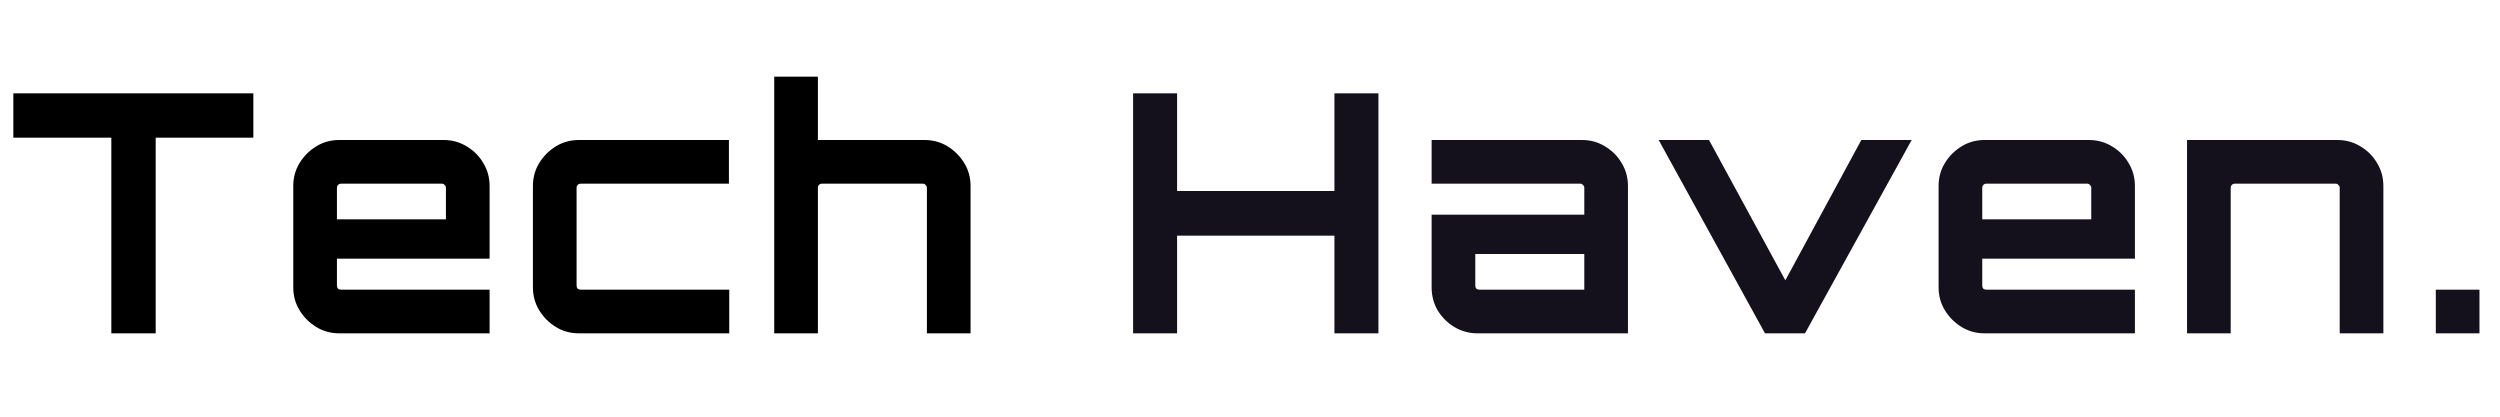
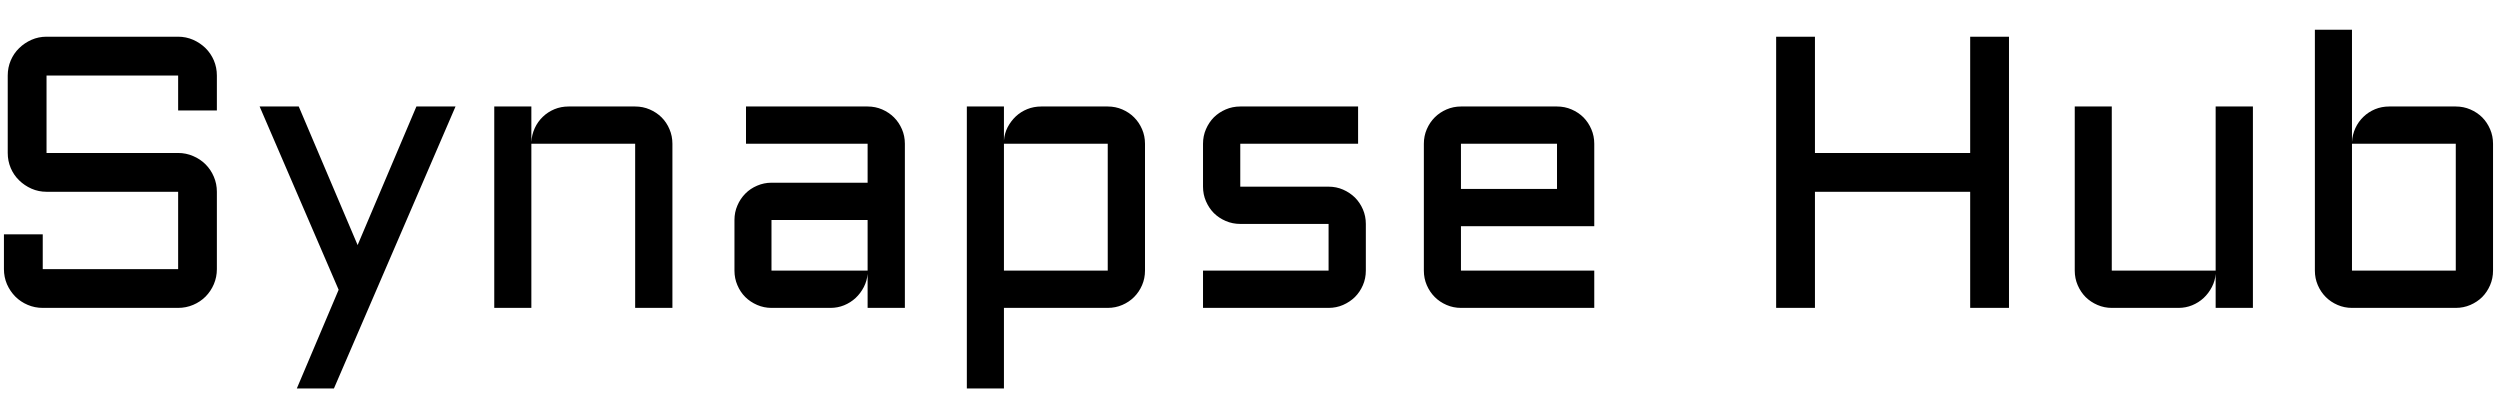
- <svg xmlns="http://www.w3.org/2000/svg" width="180" height="30" viewBox="0 0 180 30" fill="none">
-   <path d="M8.016 24V9.912H0.96V6.72H18.241V9.912H11.209V24H8.016ZM24.427 24C23.819 24 23.267 23.848 22.771 23.544C22.275 23.24 21.875 22.84 21.571 22.344C21.267 21.848 21.115 21.296 21.115 20.688V13.392C21.115 12.784 21.267 12.232 21.571 11.736C21.875 11.24 22.275 10.84 22.771 10.536C23.267 10.232 23.819 10.08 24.427 10.08H31.939C32.547 10.08 33.099 10.232 33.595 10.536C34.107 10.84 34.507 11.24 34.795 11.736C35.099 12.232 35.251 12.784 35.251 13.392V18.624H24.259V20.568C24.259 20.648 24.283 20.72 24.331 20.784C24.395 20.832 24.467 20.856 24.547 20.856H35.251V24H24.427ZM24.259 15.792H32.107V13.512C32.107 13.432 32.075 13.368 32.011 13.32C31.963 13.256 31.899 13.224 31.819 13.224H24.547C24.467 13.224 24.395 13.256 24.331 13.32C24.283 13.368 24.259 13.432 24.259 13.512V15.792ZM41.682 24C41.074 24 40.522 23.848 40.026 23.544C39.53 23.24 39.13 22.84 38.826 22.344C38.522 21.848 38.37 21.296 38.37 20.688V13.392C38.37 12.784 38.522 12.232 38.826 11.736C39.13 11.24 39.53 10.84 40.026 10.536C40.522 10.232 41.074 10.08 41.682 10.08H52.482V13.224H41.802C41.722 13.224 41.65 13.256 41.586 13.32C41.538 13.368 41.514 13.432 41.514 13.512V20.568C41.514 20.648 41.538 20.72 41.586 20.784C41.65 20.832 41.722 20.856 41.802 20.856H52.506V24H41.682ZM55.744 24V5.52H58.888V10.08H66.568C67.176 10.08 67.728 10.232 68.224 10.536C68.72 10.84 69.12 11.24 69.424 11.736C69.728 12.232 69.88 12.784 69.88 13.392V24H66.736V13.512C66.736 13.432 66.704 13.368 66.64 13.32C66.592 13.256 66.528 13.224 66.448 13.224H59.176C59.096 13.224 59.024 13.256 58.96 13.32C58.912 13.368 58.888 13.432 58.888 13.512V24H55.744Z" fill="black" />
-   <path d="M81.583 24V6.72H84.751V13.752H96.079V6.72H99.247V24H96.079V16.968H84.751V24H81.583ZM106.389 24C105.781 24 105.221 23.848 104.709 23.544C104.213 23.24 103.813 22.84 103.509 22.344C103.221 21.848 103.077 21.296 103.077 20.688V15.456H114.069V13.512C114.069 13.432 114.037 13.368 113.973 13.32C113.925 13.256 113.861 13.224 113.781 13.224H103.077V10.08H113.901C114.509 10.08 115.061 10.232 115.557 10.536C116.069 10.84 116.469 11.24 116.757 11.736C117.061 12.232 117.213 12.784 117.213 13.392V24H106.389ZM106.509 20.856H114.069V18.288H106.221V20.568C106.221 20.648 106.245 20.72 106.293 20.784C106.357 20.832 106.429 20.856 106.509 20.856ZM127.08 24L119.424 10.08H123.048L128.544 20.184L134.016 10.08H137.64L129.96 24H127.08ZM142.89 24C142.282 24 141.73 23.848 141.234 23.544C140.738 23.24 140.338 22.84 140.034 22.344C139.73 21.848 139.578 21.296 139.578 20.688V13.392C139.578 12.784 139.73 12.232 140.034 11.736C140.338 11.24 140.738 10.84 141.234 10.536C141.73 10.232 142.282 10.08 142.89 10.08H150.402C151.01 10.08 151.562 10.232 152.058 10.536C152.57 10.84 152.97 11.24 153.258 11.736C153.562 12.232 153.714 12.784 153.714 13.392V18.624H142.722V20.568C142.722 20.648 142.746 20.72 142.794 20.784C142.858 20.832 142.93 20.856 143.01 20.856H153.714V24H142.89ZM142.722 15.792H150.57V13.512C150.57 13.432 150.538 13.368 150.474 13.32C150.426 13.256 150.362 13.224 150.282 13.224H143.01C142.93 13.224 142.858 13.256 142.794 13.32C142.746 13.368 142.722 13.432 142.722 13.512V15.792ZM157.467 24V10.08H168.291C168.899 10.08 169.451 10.232 169.947 10.536C170.459 10.84 170.859 11.24 171.147 11.736C171.451 12.232 171.603 12.784 171.603 13.392V24H168.459V13.512C168.459 13.432 168.427 13.368 168.363 13.32C168.315 13.256 168.251 13.224 168.171 13.224H160.899C160.819 13.224 160.747 13.256 160.683 13.32C160.635 13.368 160.611 13.432 160.611 13.512V24H157.467ZM175.378 24V20.856H178.522V24H175.378Z" fill="#14111C" />
+ <svg xmlns="http://www.w3.org/2000/svg" version="1.1" width="180" height="30" viewBox="0 0 2000 287">
+   <g transform="matrix(1,0,0,1,-1.212121,0.6071712)">
+     <svg viewBox="0 0 396 57" data-background-color="#ffffff" preserveAspectRatio="xMidYMid meet" height="287" width="2000">
+       <g id="tight-bounds" transform="matrix(1,0,0,1,0.24,-0.120588)">
+         <svg viewBox="0 0 395.52 57.241" height="57.241" width="395.52">
+           <g>
+             <svg viewBox="0 0 395.52 57.241" height="57.241" width="395.52">
+               <g>
+                 <svg viewBox="0 0 395.52 57.241" height="57.241" width="395.52">
+                   <g id="textblocktransform">
+                     <svg viewBox="0 0 395.52 57.241" height="57.241" width="395.52" id="textblock">
+                       <g>
+                         <svg viewBox="0 0 395.52 57.241" height="57.241" width="395.52">
+                           <g transform="matrix(1,0,0,1,0,0)">
+                             <svg width="395.52" viewBox="4 -36.01 321.34 46.51" height="57.241" data-palette-color="#000000">
+                               <path d="M26.49-14.99L9.5-14.99Q8.47-14.99 7.56-15.39 6.64-15.8 5.96-16.47 5.27-17.14 4.88-18.05 4.49-18.97 4.49-20L4.49-20 4.49-30Q4.49-31.03 4.88-31.95 5.27-32.86 5.96-33.53 6.64-34.2 7.56-34.61 8.47-35.01 9.5-35.01L9.5-35.01 26.49-35.01Q27.51-35.01 28.43-34.61 29.35-34.2 30.03-33.53 30.71-32.86 31.1-31.95 31.49-31.03 31.49-30L31.49-30 31.49-25.49 26.49-25.49 26.49-30 9.5-30 9.5-20 26.49-20Q27.51-20 28.43-19.6 29.35-19.21 30.03-18.53 30.71-17.85 31.1-16.93 31.49-16.02 31.49-14.99L31.49-14.99 31.49-5Q31.49-3.98 31.1-3.06 30.71-2.15 30.03-1.46 29.35-0.78 28.43-0.39 27.51 0 26.49 0L26.49 0 9.01 0Q7.98 0 7.07-0.39 6.15-0.78 5.47-1.46 4.79-2.15 4.39-3.06 4-3.98 4-5L4-5 4-9.5 9.01-9.5 9.01-5 26.49-5 26.49-14.99ZM46.56 10.5L41.77 10.5 47.21-2.34 37.01-26 42.06-26 49.66-8.11 57.25-26 62.3-26 46.56 10.5ZM90.3-21.19L90.3 0 85.49 0 85.49-21.19 72.09-21.19 72.09 0 67.3 0 67.3-26 72.09-26 72.09-21.41Q72.14-22.36 72.53-23.21 72.92-24.05 73.57-24.67 74.21-25.29 75.07-25.65 75.92-26 76.9-26L76.9-26 85.49-26Q86.49-26 87.37-25.62 88.25-25.24 88.9-24.6 89.55-23.95 89.92-23.07 90.3-22.19 90.3-21.19L90.3-21.19ZM98.31-4.81L98.31-11.35Q98.31-12.35 98.69-13.22 99.06-14.09 99.71-14.75 100.36-15.41 101.24-15.78 102.12-16.16 103.09-16.16L103.09-16.16 115.5-16.16 115.5-21.19 99.8-21.19 99.8-26 115.5-26Q116.5-26 117.38-25.62 118.25-25.24 118.9-24.6 119.55-23.95 119.93-23.07 120.31-22.19 120.31-21.19L120.31-21.19 120.31 0 115.5 0 115.5-4.39Q115.42-3.49 115.01-2.69 114.59-1.88 113.95-1.28 113.3-0.68 112.47-0.34 111.64 0 110.71 0L110.71 0 103.09 0Q102.12 0 101.24-0.38 100.36-0.76 99.71-1.4 99.06-2.05 98.69-2.93 98.31-3.81 98.31-4.81L98.31-4.81ZM103.09-11.35L103.09-4.81 115.5-4.81 115.5-11.35 103.09-11.35ZM151.31-21.19L151.31-4.81Q151.31-3.81 150.93-2.93 150.55-2.05 149.9-1.4 149.26-0.76 148.38-0.38 147.5 0 146.5 0L146.5 0 133.1 0 133.1 10.5 128.31 10.5 128.31-26 133.1-26 133.1-21.61Q133.17-22.53 133.58-23.33 134-24.12 134.63-24.72 135.27-25.32 136.11-25.66 136.95-26 137.91-26L137.91-26 146.5-26Q147.5-26 148.38-25.62 149.26-25.24 149.9-24.6 150.55-23.95 150.93-23.07 151.31-22.19 151.31-21.19L151.31-21.19ZM133.1-4.81L146.5-4.81 146.5-21.19 133.1-21.19 133.1-4.81ZM158.8-4.81L175.01-4.81 175.01-10.84 163.61-10.84Q162.61-10.84 161.73-11.22 160.85-11.6 160.2-12.24 159.56-12.89 159.18-13.77 158.8-14.65 158.8-15.65L158.8-15.65 158.8-21.19Q158.8-22.19 159.18-23.07 159.56-23.95 160.2-24.6 160.85-25.24 161.73-25.62 162.61-26 163.61-26L163.61-26 178.82-26 178.82-21.19 163.61-21.19 163.61-15.65 175.01-15.65Q176.01-15.65 176.88-15.27 177.75-14.89 178.41-14.25 179.06-13.6 179.44-12.72 179.82-11.84 179.82-10.84L179.82-10.84 179.82-4.81Q179.82-3.81 179.44-2.93 179.06-2.05 178.41-1.4 177.75-0.76 176.88-0.38 176.01 0 175.01 0L175.01 0 158.8 0 158.8-4.81ZM209.31-21.19L209.31-10.55 192.1-10.55 192.1-4.81 209.31-4.81 209.31 0 192.1 0Q191.12 0 190.24-0.38 189.36-0.76 188.72-1.4 188.07-2.05 187.69-2.93 187.31-3.81 187.31-4.81L187.31-4.81 187.31-21.19Q187.31-22.19 187.69-23.07 188.07-23.95 188.72-24.6 189.36-25.24 190.24-25.62 191.12-26 192.1-26L192.1-26 204.5-26Q205.5-26 206.38-25.62 207.26-25.24 207.91-24.6 208.55-23.95 208.93-23.07 209.31-22.19 209.31-21.19L209.31-21.19ZM204.5-21.19L192.1-21.19 192.1-15.36 204.5-15.36 204.5-21.19ZM257.84-35.01L262.85-35.01 262.85 0 257.84 0 257.84-14.99 237.8-14.99 237.8 0 232.79 0 232.79-35.01 237.8-35.01 237.8-20 257.84-20 257.84-35.01ZM271.34-4.81L271.34-26 276.12-26 276.12-4.81 289.53-4.81 289.53-26 294.34-26 294.34 0 289.53 0 289.53-4.39Q289.46-3.49 289.04-2.69 288.62-1.88 287.98-1.28 287.33-0.68 286.5-0.34 285.67 0 284.74 0L284.74 0 276.12 0Q275.15 0 274.27-0.38 273.39-0.76 272.74-1.4 272.1-2.05 271.72-2.93 271.34-3.81 271.34-4.81L271.34-4.81ZM325.34-21.19L325.34-4.81Q325.34-3.81 324.96-2.93 324.58-2.05 323.94-1.4 323.29-0.76 322.41-0.38 321.53 0 320.53 0L320.53 0 307.13 0Q306.15 0 305.27-0.38 304.39-0.76 303.75-1.4 303.1-2.05 302.72-2.93 302.34-3.81 302.34-4.81L302.34-4.81 302.34-36.01 307.13-36.01 307.13-21.41Q307.18-22.36 307.57-23.21 307.96-24.05 308.61-24.67 309.25-25.29 310.11-25.65 310.96-26 311.94-26L311.94-26 320.53-26Q321.53-26 322.41-25.62 323.29-25.24 323.94-24.6 324.58-23.95 324.96-23.07 325.34-22.19 325.34-21.19L325.34-21.19ZM320.53-21.19L307.13-21.19 307.13-4.81 320.53-4.81 320.53-21.19Z" opacity="1" transform="matrix(1,0,0,1,0,0)" fill="#000000" class="wordmark-text-0" data-fill-palette-color="primary" id="text-0" />
+                             </svg>
+                           </g>
+                         </svg>
+                       </g>
+                     </svg>
+                   </g>
+                 </svg>
+               </g>
+               <g />
+             </svg>
+           </g>
+           <defs />
+         </svg>
+         <rect width="395.52" height="57.241" fill="none" stroke="none" visibility="hidden" />
+       </g>
+     </svg>
+   </g>
</svg>
